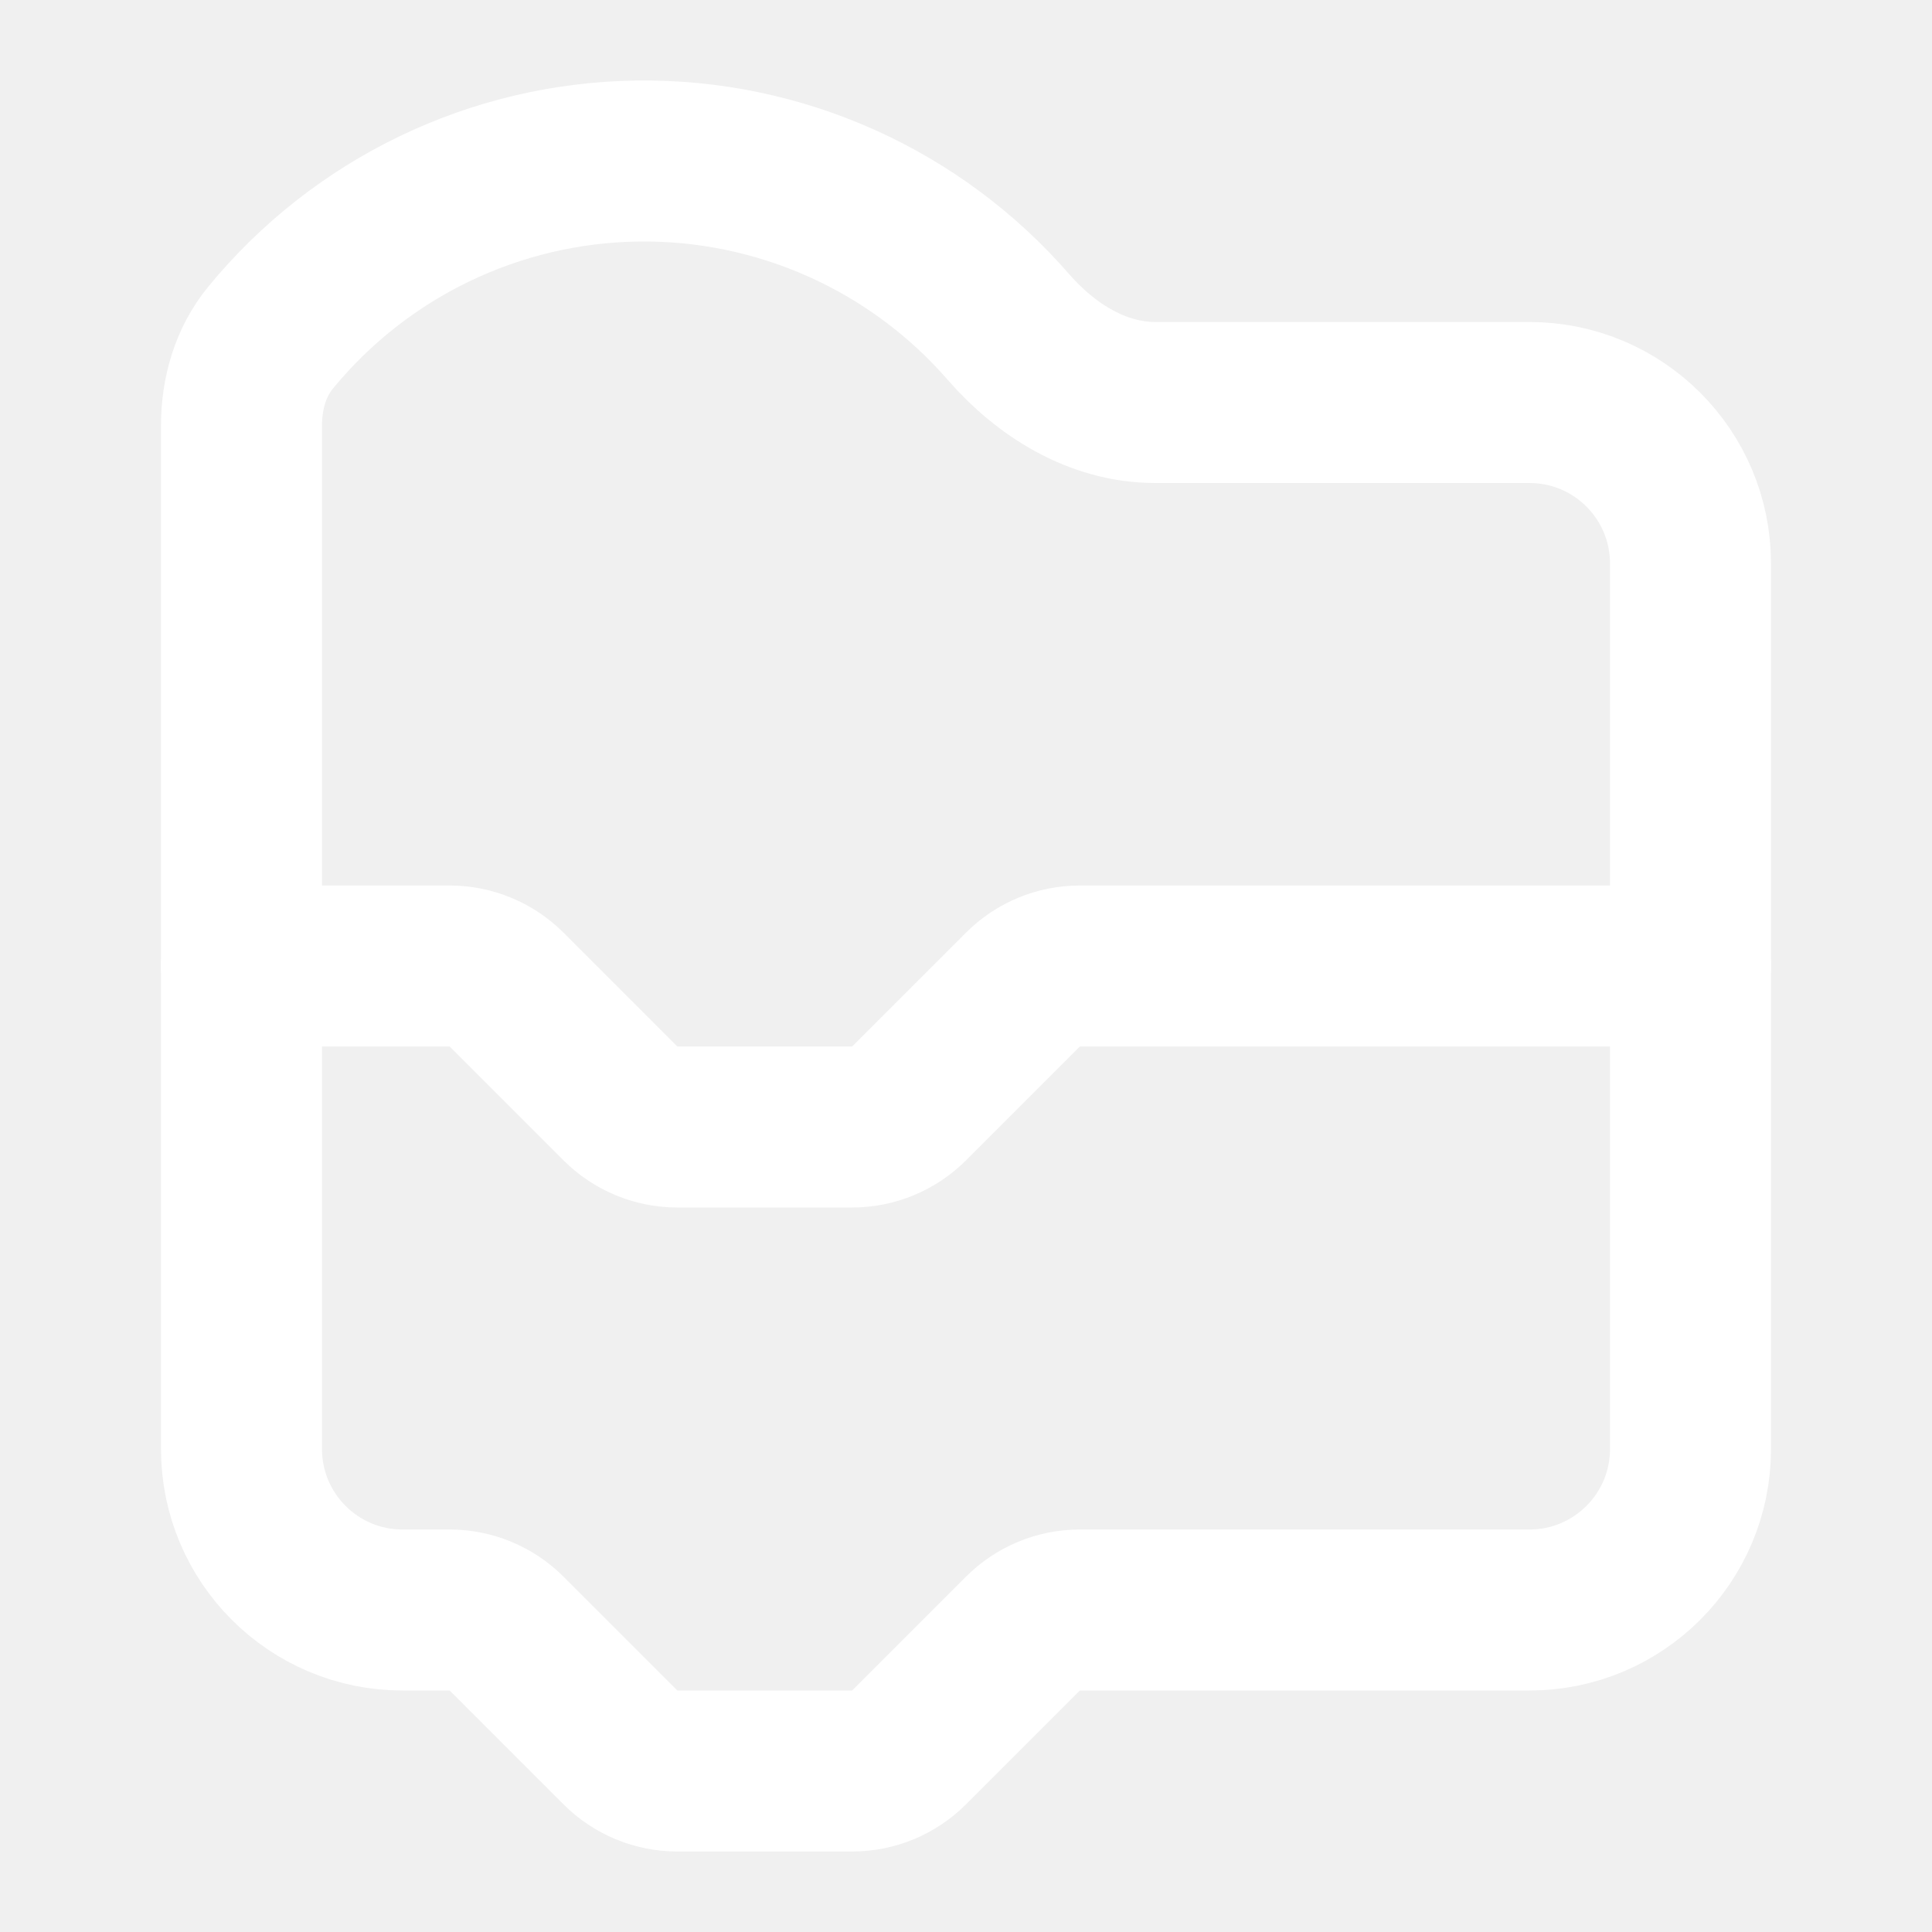
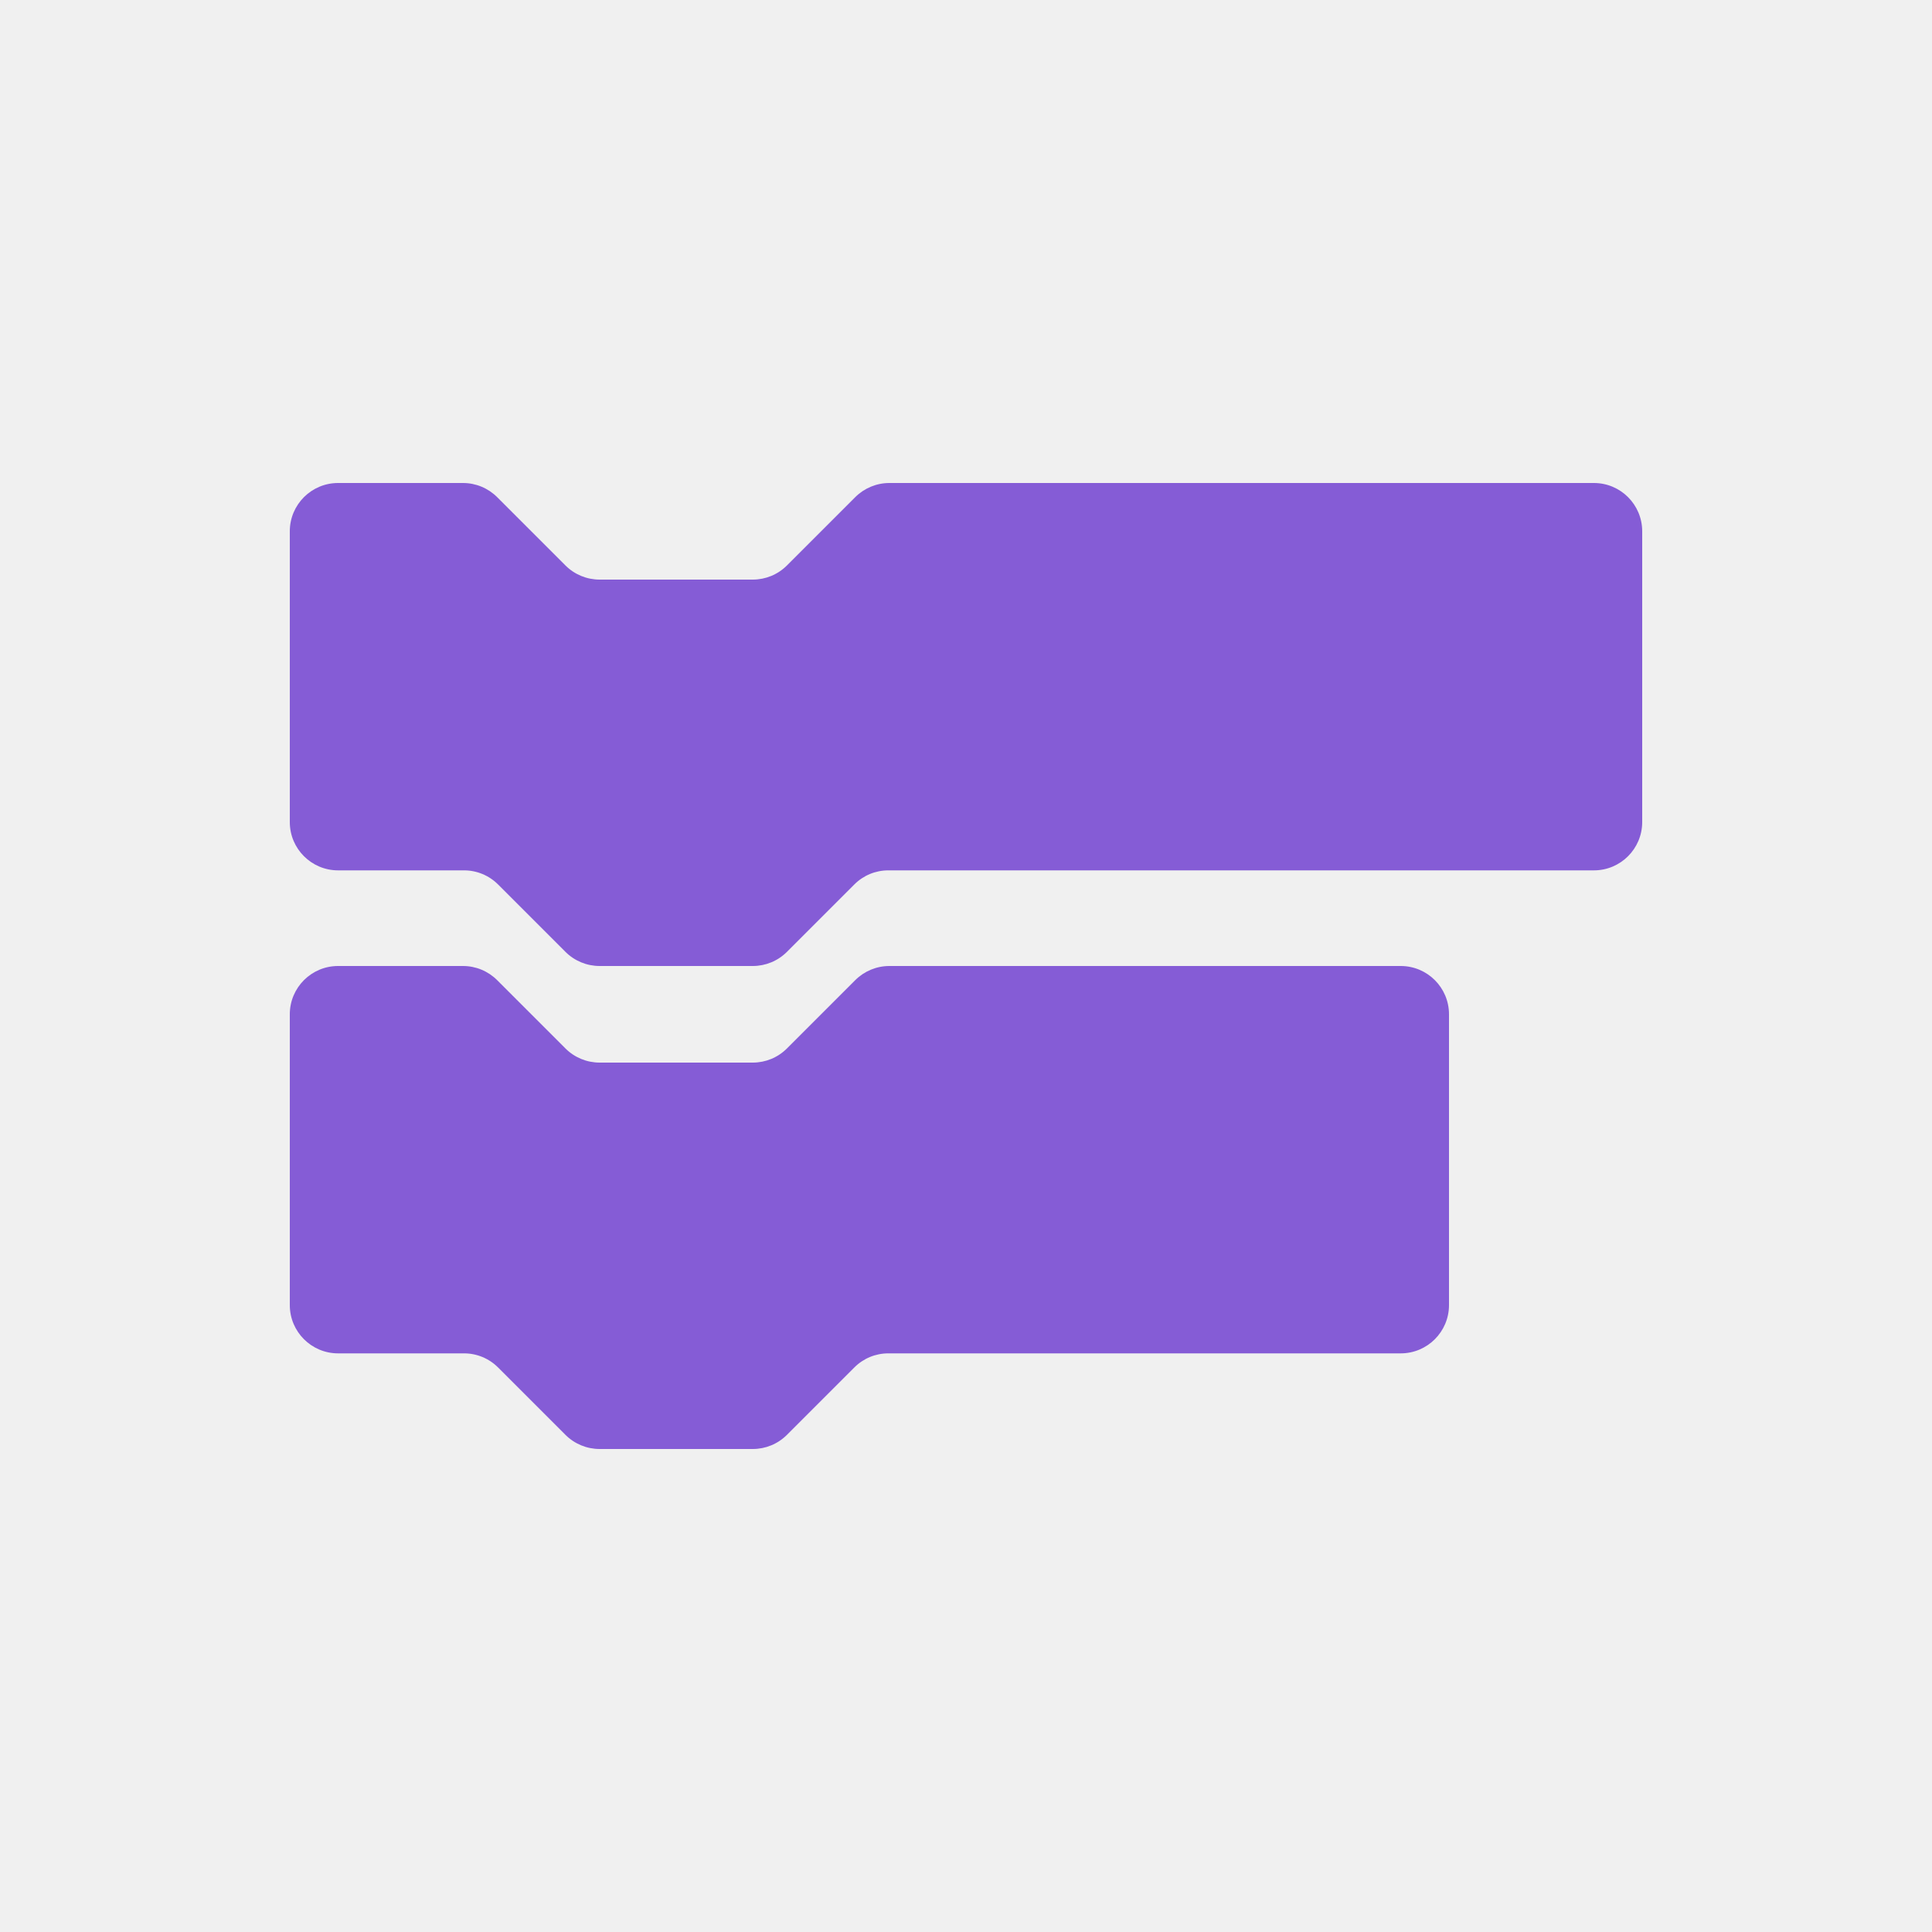
- <svg xmlns="http://www.w3.org/2000/svg" width="20" height="20" viewBox="0 0 24 24" fill="none" stroke="#ffffff" stroke-width="2" stroke-linecap="round" stroke-linejoin="round" class="lucide lucide-scratch-blocks preview-icon">
-   <path d="M19 5a2 2 0 012 2v11a2 2 0 01-2 2h-5.586a1 1 0 00-.707.293l-1.414 1.414a1 1 0 01-.707.293H8.414a1 1 0 01-.707-.293l-1.414-1.414A1 1 0 005.586 20H5a2 2 0 01-2-2V5.286c0-.394.11-.785.36-1.09a6 6 0 019.168-.133C12.996 4.6 13.637 5 14.35 5z" />
-   <path d="M21 12h-7.586a1 1 0 00-.707.293l-1.414 1.414a1 1 0 01-.707.293H8.414a1 1 0 01-.707-.293l-1.414-1.414A1 1 0 005.586 12H3" />
+ <svg xmlns="http://www.w3.org/2000/svg" width="20" height="20">
+   <path fill="#855cd6" fill-rule="evenodd" d="M15 13.51a.5.5 0 0 1-.5.5H9.197a.495.495 0 0 0-.353.146l-.698.698a.5.5 0 0 1-.353.146H6.207a.5.5 0 0 1-.353-.146l-.698-.698a.497.497 0 0 0-.353-.146H3.5a.5.5 0 0 1-.5-.5V10.5a.5.5 0 0 1 .5-.5h1.293a.5.5 0 0 1 .353.146l.708.708a.5.5 0 0 0 .353.146h1.586a.5.5 0 0 0 .353-.146l.708-.708A.5.5 0 0 1 9.207 10H14.5a.5.5 0 0 1 .5.5zm2-5a.5.5 0 0 1-.5.5H9.197a.495.495 0 0 0-.353.146l-.698.698a.5.5 0 0 1-.353.146H6.207a.5.5 0 0 1-.353-.146l-.698-.698a.497.497 0 0 0-.353-.146H3.5a.5.5 0 0 1-.5-.5V5.5a.5.5 0 0 1 .5-.5h1.293a.5.5 0 0 1 .353.146l.708.708A.5.5 0 0 0 6.207 6h1.586a.5.5 0 0 0 .353-.146l.708-.708A.5.5 0 0 1 9.207 5H16.5a.5.5 0 0 1 .5.5Z" />
</svg>
